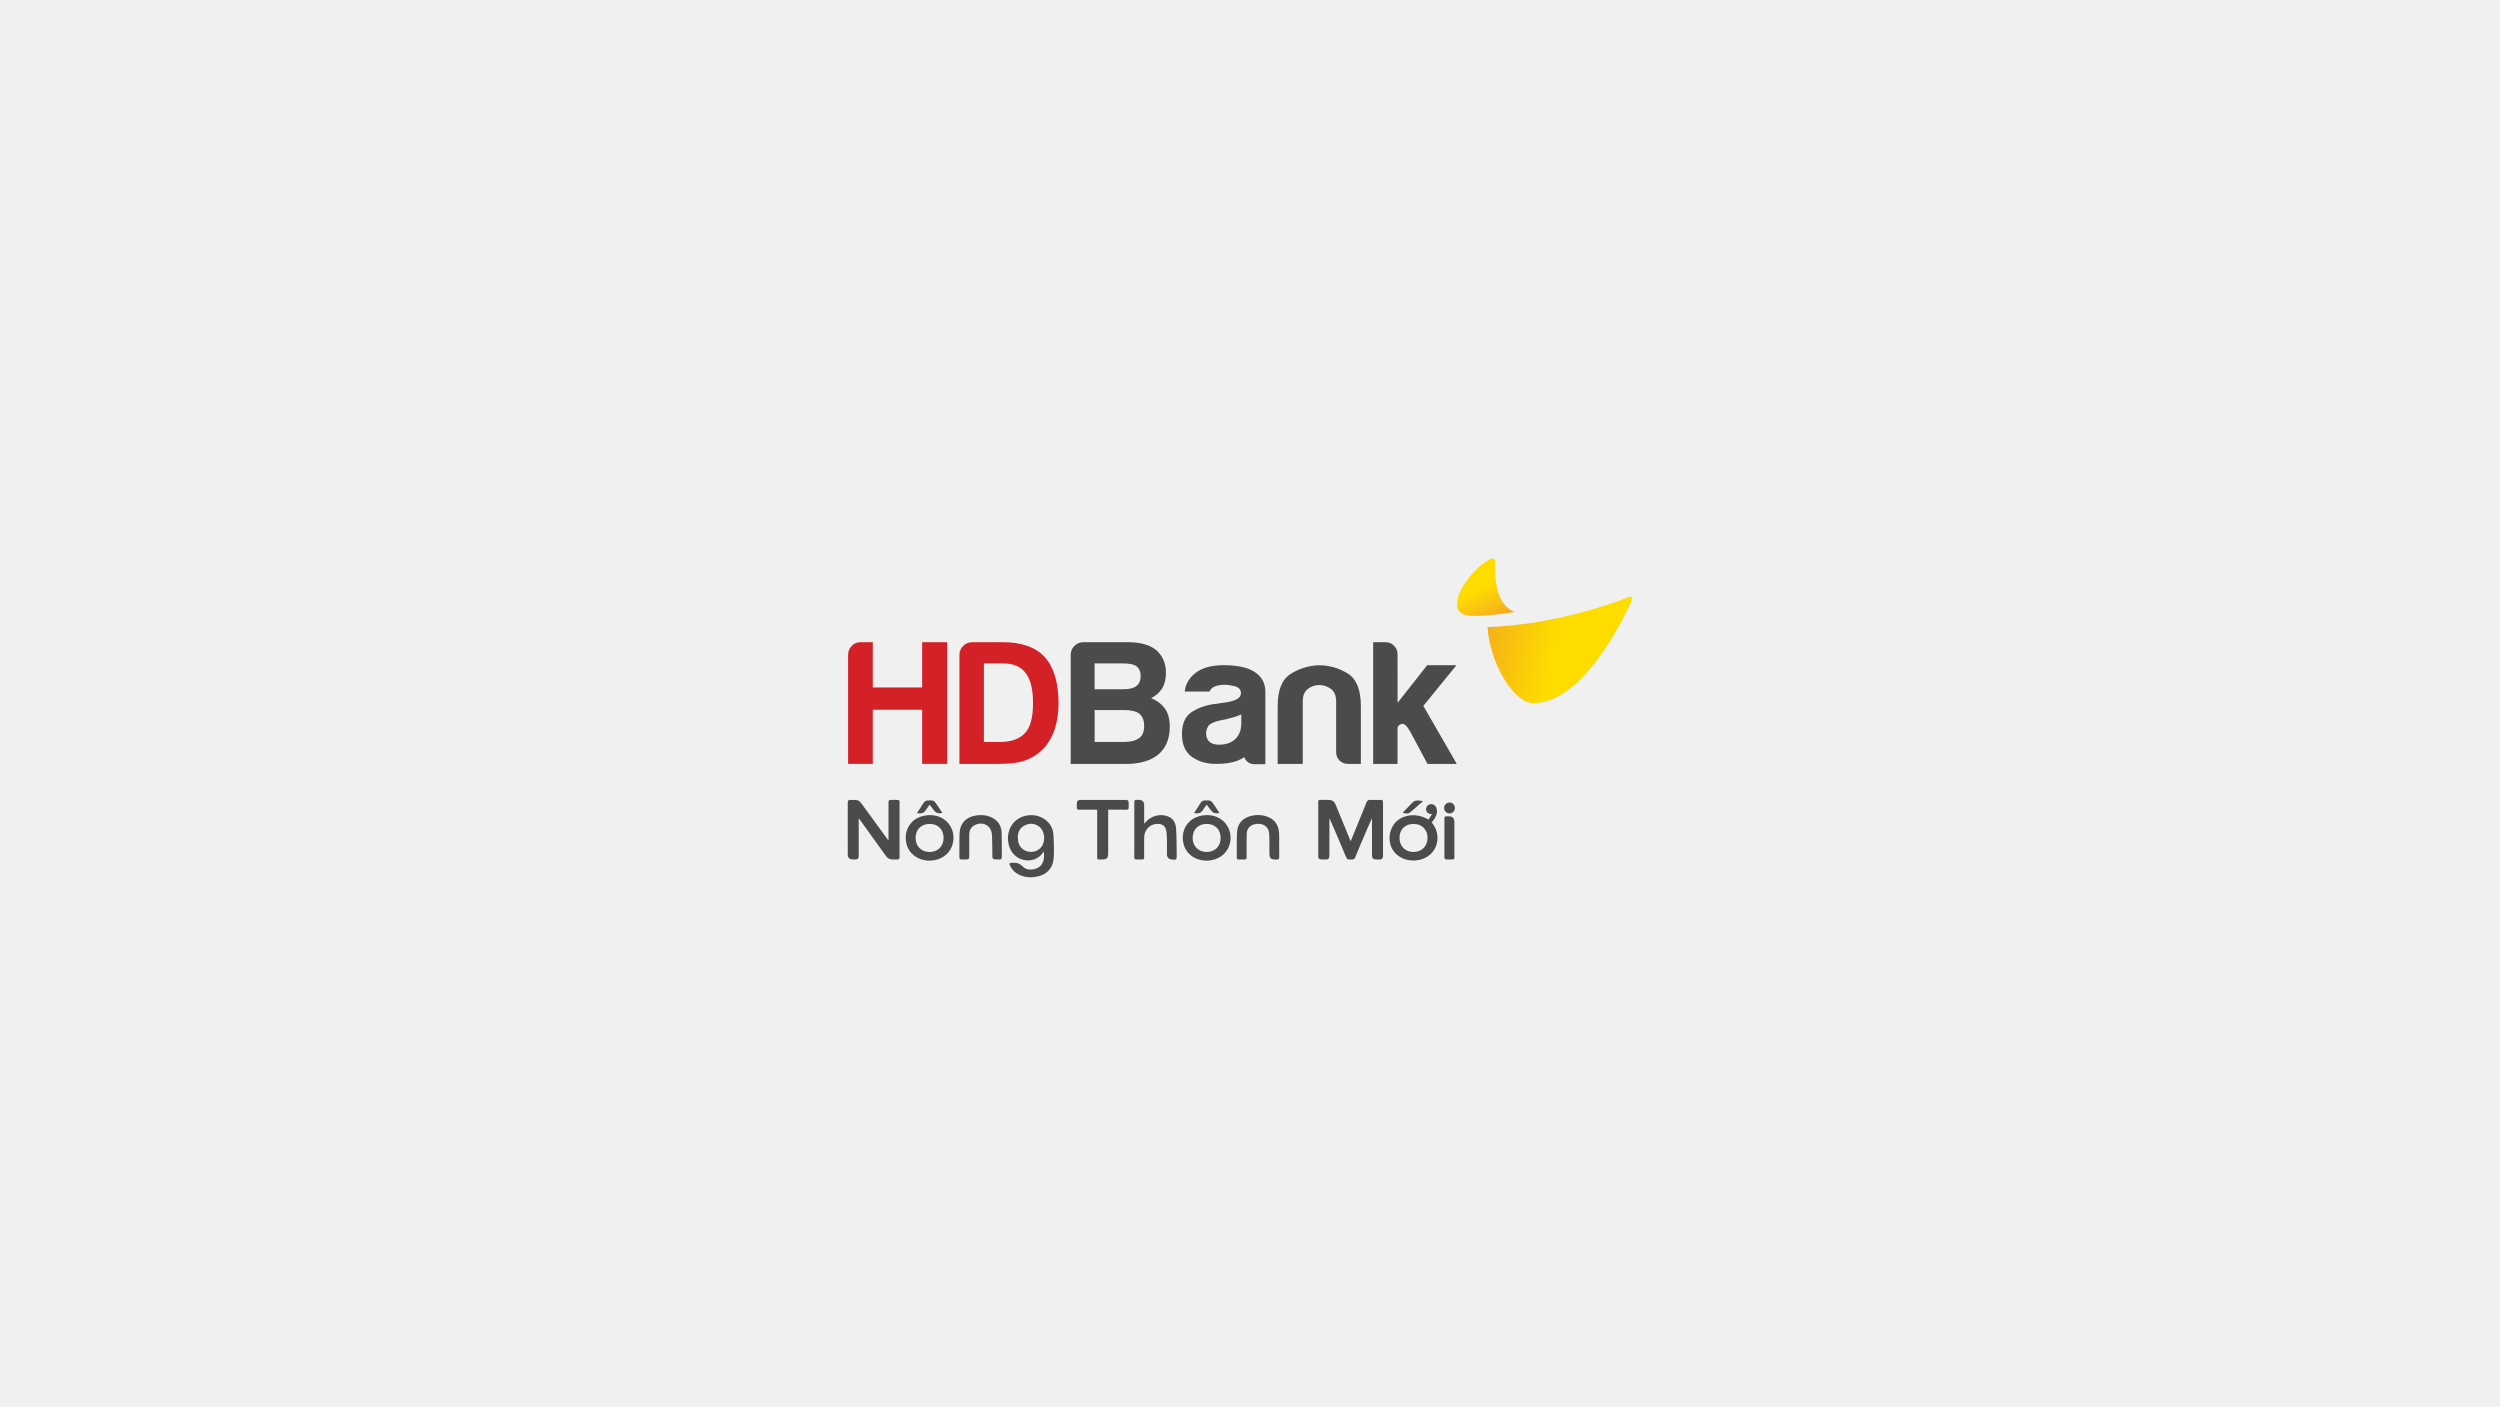
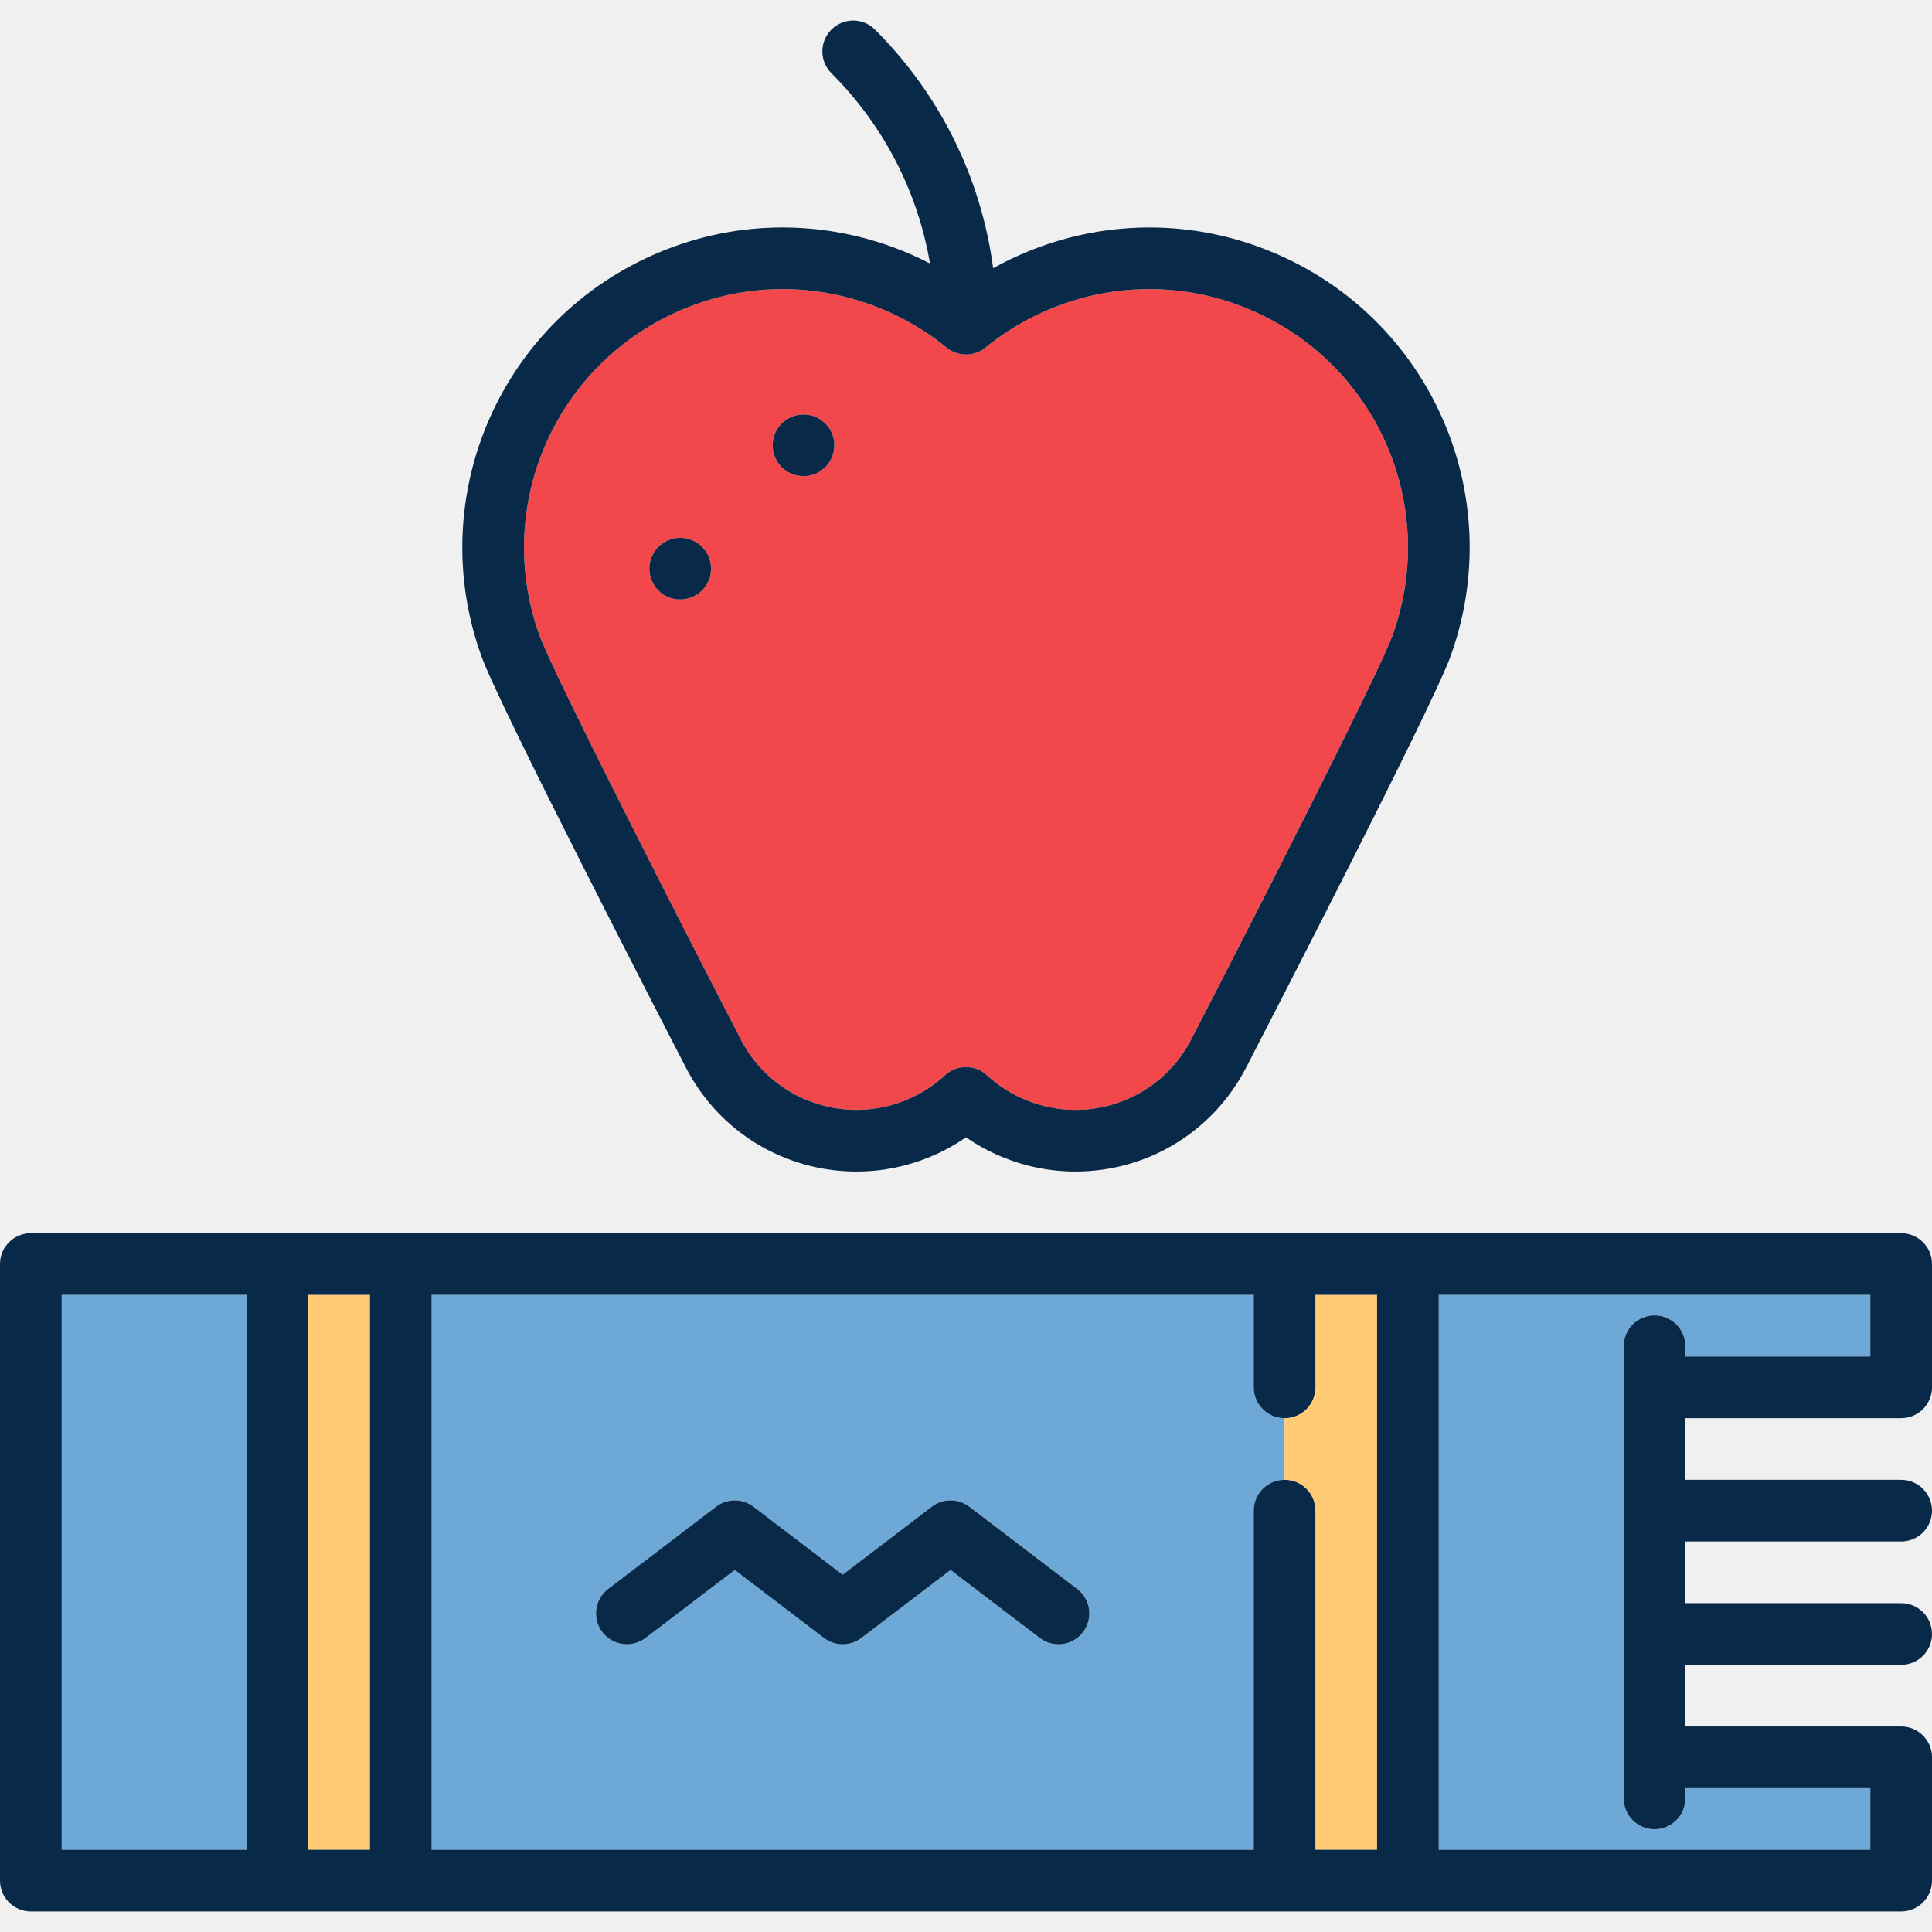
- <svg xmlns="http://www.w3.org/2000/svg" xmlns:xlink="http://www.w3.org/1999/xlink" version="1.1" id="Layer_1" x="0px" y="0px" viewBox="0 0 907.09 510.24" style="enable-background:new 0 0 907.09 510.24;" xml:space="preserve">
-   <style type="text/css">
- 	.st0{fill-rule:evenodd;clip-rule:evenodd;fill:#D42027;}
- 	.st1{fill-rule:evenodd;clip-rule:evenodd;fill:#4B4B4A;}
- 	
- 		.st2{clip-path:url(#SVGID_00000104669929853719782620000010709715889217811124_);fill:url(#SVGID_00000131348920217680603110000011660537941218679429_);}
- 	
- 		.st3{clip-path:url(#SVGID_00000116936736863861241230000011592859124208210348_);fill:url(#SVGID_00000040573771166172967480000015944868085464302270_);}
- 	.st4{fill:#4B4B4A;}
- 	.st5{opacity:0;fill:#FFFFFF;}
- </style>
+ <svg xmlns="http://www.w3.org/2000/svg" version="1.1" id="Capa_1" viewBox="0 0 470 470" xml:space="preserve">
  <g>
-     <g>
-       <g>
-         <g>
-           <path class="st0" d="M307.72,277.18v-39.55c0-1.28,0.44-2.37,1.32-3.27c0.88-0.9,1.95-1.35,3.22-1.35h4.42v16.43h17.91v-16.43      h9.07v44.16h-9.07v-19.65h-17.91v19.65H307.72z" />
-           <path class="st0" d="M348.12,277.18v-39.55c0-1.28,0.45-2.37,1.35-3.27c0.9-0.9,1.99-1.35,3.27-1.35h11.19      c6.75,0,11.8,1.79,15.13,5.38c3.34,3.76,5.01,9.34,5.01,16.69c0,3.94-0.6,7.5-1.79,10.66c-1.38,3.25-3.16,5.75-5.4,7.45      c-1.88,1.46-3.89,2.49-6.03,3.09c-2.06,0.59-5.17,0.9-9.36,0.9H348.12z M356.98,269.21h5.78c4.19,0,7.28-1.11,9.24-3.34      c1.88-2.05,2.82-5.65,2.82-10.79c0-4.95-0.89-8.6-2.69-10.9c-1.71-2.32-4.45-3.47-8.19-3.47h-6.95V269.21z" />
-           <path class="st1" d="M388.49,277.18v-39.55c0-1.28,0.44-2.37,1.34-3.27c0.9-0.9,1.97-1.35,3.25-1.35h16.06      c4.5-0.01,7.96,0.93,10.33,2.82c2.38,2.06,3.58,4.84,3.58,8.35c0,2.22-0.48,4.11-1.4,5.65c-0.95,1.44-2.26,2.62-3.96,3.46      c2.21,0.94,3.91,2.27,5.1,3.97c1.09,1.65,1.65,3.79,1.65,6.44c0,4.28-1.35,7.61-4.08,10c-2.81,2.31-6.76,3.48-11.86,3.48H388.49      z M397.17,250.08h10.32c2.21,0,3.82-0.38,4.84-1.16c1.01-0.77,1.54-1.97,1.54-3.59c0-1.63-0.52-2.82-1.54-3.59      c-0.85-0.69-2.5-1.03-4.97-1.03h-10.2V250.08z M397.17,269.21h10.7c2.39,0,4.21-0.48,5.48-1.42c1.19-0.85,1.79-2.3,1.79-4.37      c0-2.05-0.6-3.55-1.79-4.49c-1.1-0.86-2.97-1.3-5.6-1.3h-10.57V269.21z" />
-           <path class="st1" d="M493.77,277.18h-4.55c-1.3,0-2.36-0.41-3.19-1.22c-0.82-0.81-1.23-1.87-1.23-3.15v-18.33      c0-2.06-0.63-3.55-1.89-4.5c-1.26-0.94-2.67-1.42-4.23-1.42c-1.56,0-2.95,0.48-4.16,1.42c-1.22,0.95-1.83,2.43-1.83,4.5v22.7      h-9.11v-20.91c0-5.81,1.54-9.71,4.62-11.69c3.08-1.96,6.48-3.03,10.22-3.21c3.81,0,7.33,1,10.53,2.96      c3.23,1.96,4.82,5.94,4.82,11.94V277.18z" />
-           <path class="st1" d="M455.23,243.81c-2.51-1.65-6.27-2.46-11.3-2.46c-4.48,0-7.92,0.99-10.35,2.97      c-2.15,1.72-3.41,3.92-3.75,6.6h9c0.45-0.95,1.16-1.6,2.15-1.95c0.99-0.34,2.11-0.51,3.37-0.51c1.16,0,2.43,0.2,3.83,0.58      c1.39,0.39,2.08,1.22,2.08,2.52c0,1.72-1.97,2.84-5.91,3.36c-0.82,0.09-1.54,0.18-2.16,0.32c-0.63,0.12-1.17,0.19-1.63,0.19      c-3.4,0.51-6.2,1.56-8.4,3.1c-2.2,1.55-3.3,4.14-3.3,7.76c0,3.89,1.22,6.65,3.64,8.34c2.41,1.69,5.24,2.53,8.46,2.53      c3.84,0,7.36-0.34,10.53-2.44c0.18,0.5,0.44,0.95,0.79,1.34c0.73,0.81,1.67,1.22,2.81,1.22h4.03v-14.48v-0.29v-11.48      C459.13,247.94,457.83,245.53,455.23,243.81z M450.38,262.43c0,2.41-0.71,4.31-2.15,5.69c-1.44,1.38-3.41,2.08-5.91,2.08      c-1.53,0-2.69-0.35-3.5-1.05c-0.8-0.76-1.2-1.79-1.2-3.09c0-0.95,0.3-1.91,0.93-2.85c0.73-0.69,1.88-1.24,3.5-1.67l3.1-0.65      c2.24-0.52,3.99-1.08,5.24-1.68V262.43z" />
-           <path class="st1" d="M507.09,243.02v11.97l10.75-13.63h10.62l-12.02,14.76l12.14,21.07h-10.63l-6.18-11.56      c-1.27-2.31-2.37-3.29-3.3-2.94c-0.93,0.34-1.39,0.85-1.39,1.52v4.76v8.22h-8.85v-44.17h4.56c1.17,0,2.18,0.43,3.03,1.28      c0.84,0.87,1.26,1.85,1.26,2.96V243.02z" />
-           <g>
-             <defs>
-               <path id="SVGID_1_" d="M528.69,219.11c0,3.22,2.11,4.25,5.54,4.35c3.8,0.11,9.96-0.52,15.22-1.39c0.1,0,0.09-0.08,0.04-0.1        c-8.52-3.08-6.76-17.77-7.02-18.75C541.62,200.01,528.69,211.37,528.69,219.11" />
-             </defs>
-             <clipPath id="SVGID_00000068658854099314425820000000792994152567893142_">
-               <use xlink:href="#SVGID_1_" style="overflow:visible;" />
-             </clipPath>
-             <linearGradient id="SVGID_00000176014482119684809050000006977422545263341498_" gradientUnits="userSpaceOnUse" x1="147.238" y1="650.181" x2="147.891" y2="650.181" gradientTransform="matrix(-18.4184 -39.4983 41.2776 -19.2481 -23580.986 18554.832)">
-               <stop offset="0" style="stop-color:#F4A51D" />
-               <stop offset="0.2" style="stop-color:#F9C013" />
-               <stop offset="0.45" style="stop-color:#FEDC00" />
-               <stop offset="1" style="stop-color:#FEDC00" />
-             </linearGradient>
-             <polygon style="clip-path:url(#SVGID_00000068658854099314425820000000792994152567893142_);fill:url(#SVGID_00000176014482119684809050000006977422545263341498_);" points="       558.58,219.35 545.83,192.01 519.67,204.21 532.43,231.56      " />
-           </g>
-           <g>
-             <defs>
-               <path id="SVGID_00000135655120546994213360000011120720853516699520_" d="M590.71,216.68c-5.49,2.41-28.17,10.11-50.98,10.85        c0.88,13.16,9.52,27.58,16.57,27.58c17.9,0,32.28-29.84,35.3-36.23C592.77,216.52,591.88,216.17,590.71,216.68" />
-             </defs>
-             <clipPath id="SVGID_00000039852729589719039210000013026525054302084540_">
-               <use xlink:href="#SVGID_00000135655120546994213360000011120720853516699520_" style="overflow:visible;" />
-             </clipPath>
-             <linearGradient id="SVGID_00000172427366628500966370000014856863549256678814_" gradientUnits="userSpaceOnUse" x1="148.707" y1="651.847" x2="149.572" y2="651.847" gradientTransform="matrix(72.3687 12.7605 -12.0021 68.0671 -2405.915 -46037.277)">
-               <stop offset="0" style="stop-color:#F4A51D" />
-               <stop offset="0.5" style="stop-color:#FEDC00" />
-               <stop offset="1" style="stop-color:#FEDC00" />
-             </linearGradient>
-             <polygon style="clip-path:url(#SVGID_00000039852729589719039210000013026525054302084540_);fill:url(#SVGID_00000172427366628500966370000014856863549256678814_);" points="       533.07,253.94 591.18,264.19 599.43,217.34 541.33,207.09      " />
-           </g>
-         </g>
-       </g>
-       <path class="st4" d="M493.62,306.49c-0.63,1.52-1.28,3.03-1.89,4.56c-0.23,0.57-0.56,0.83-1.2,0.82c-1.71,0-1.69,0.14-2.45-1.65    c-1.88-4.45-3.72-8.92-5.7-13.38c-0.01,0.24-0.01,0.88-0.01,1.12c0,4.41-0.02,8.08-0.02,12.49c0,0.79-0.24,1.41-1.07,1.41    c-3.3,0-2.97,0.08-2.97-2.58c0-5.89,0-12.13,0-18.01c0-1,0.05-1.04,1.01-1.04c0.9,0,1.79-0.01,2.69,0    c1.32,0.01,2.13,0.56,2.63,1.78c1.74,4.25,5.31,12.97,5.43,13.23c0.45-1.09,4.26-10.36,5.72-14.04c0.28-0.72,0.66-1.02,1.45-0.98    c1.23,0.06,2.47,0.04,3.7,0.01c0.62-0.02,0.87,0.18,0.87,0.83c-0.01,6.66-0.01,12.9,0,19.57c0,0.63-0.35,1.18-1,1.23    c-0.47,0-0.73,0.04-1.17,0.02c-1.5-0.04-1.76-0.36-1.82-1.55c-0.01-0.22-0.01-0.68-0.01-0.9c0-3.92,0-7.85,0-11.77    c0-0.25,0-0.51,0-0.76C497.76,296.86,494.96,303.28,493.62,306.49z" />
-       <path class="st4" d="M322.38,304.68c0-0.25,0-0.51,0-0.76c0-4.22,0-8.43,0-12.65c0-0.75,0.06-1.04,1.02-1.04c0.65,0,1.31,0,1.96,0    c1,0,1.09,0.27,1.03,1.02c0,6.13,0,12.26,0,18.39c0,0.48,0,0.97,0,1.45c0,0.46-0.24,0.75-0.79,0.77c-0.53-0.02-0.95,0.04-1.6,0    c-1.18,0.02-1.92-0.4-2.57-1.31c-3.02-4.24-6.08-8.45-9.12-12.68c-0.19-0.27-0.44-0.63-0.74-0.94c0,0.25,0,0.66,0,0.92    c0,4.29,0,8.32,0,12.61c0,0.92-0.21,1.32-1.18,1.4c-0.36,0-0.73,0.01-1.09-0.01c-1.11-0.06-1.69-0.64-1.7-1.75    c-0.02-1.91-0.01-3.83-0.01-5.74c0-4.36,0-8.72,0-13.08c-0.02-0.79,0.19-1.04,1-1.04c3.18-0.03,2.99-0.05,4.78,2.41    c2.8,3.86,5.62,7.71,8.43,11.56c0.13,0.18,0.26,0.34,0.4,0.52C322.27,304.79,322.36,304.79,322.38,304.68z" />
-       <path class="st4" d="M378.77,308.94c-1.02,1.52-2.24,2.53-3.88,2.99c-2.1,0.59-4.36,0.18-6.11-1.12    c-2.32-1.72-3.29-4.74-3.02-7.54c0.26-2.7,1.74-5.18,4.16-6.47c2.56-1.37,5.83-1.4,8.39,0c1.61,0.88,2.9,2.3,3.51,4.03    c0.47,1.33,0.46,2.71,0.51,4.1c0.08,2.19,0.15,4.38-0.03,6.56c-0.3,3.7-2.66,5.98-6.34,6.63c-2.41,0.42-4.73,0.16-6.88-1.12    c-1.27-0.76-2.16-1.85-2.73-3.21c-0.19-0.44-0.03-0.69,0.43-0.73c0.61-0.05,1.29-0.05,1.9,0.03c0.73,0.09,1.32,0.37,1.88,0.84    c0.53,0.45,1.02,0.97,1.67,1.26c1.11,0.49,2.37,0.4,3.51,0.04c1.75-0.57,2.73-1.89,3.01-3.67    C378.87,310.77,378.77,309.93,378.77,308.94z M369.3,303.71c0.01,1.91,0.48,3.32,1.76,4.36c2.04,1.65,5.2,1.29,6.76-0.74    c1.69-2.21,1.29-5.91-0.85-7.46c-1.61-1.17-3.39-1.26-5.14-0.39C369.97,300.38,369.31,302.04,369.3,303.71z" />
-       <path class="st4" d="M415.14,298.87c1.05-1.24,2.11-2.09,3.42-2.59c1.69-0.65,3.41-0.71,5.11-0.1c2.14,0.76,2.95,2.56,3.07,4.61    c0.18,3.11,0.16,6.24,0.21,9.36c0.03,1.84-0.08,1.92-1.92,1.69c-1.04-0.13-1.61-0.76-1.62-1.88c0-1.73,0.02-3.46,0-5.19    c-0.02-1.36,0-2.87-0.49-4.16c-0.52-1.37-1.85-1.76-3.22-1.68c-0.19,0.01-0.38,0.03-0.57,0.07c-1.11,0.2-2.13,0.79-2.85,1.66    c-0.7,0.85-1.09,1.93-1.12,3.03c-0.06,2.4-0.02,4.8-0.02,7.19c0,0.92-0.05,0.97-1,0.97c-0.56,0-1.12-0.04-1.67,0.01    c-0.72,0.06-0.92-0.27-0.91-0.94c0.03-2.2,0.01-4.41,0.01-6.61c0-4.24,0-8.48,0-12.72c0-1.38,0-1.38,1.41-1.37    c0.12,0,0.24,0,0.36,0c1.13,0.06,1.78,0.72,1.8,1.86c0.02,1.91,0.01,3.83,0.01,5.74C415.14,298.1,415.14,298.36,415.14,298.87z" />
-       <path class="st4" d="M402.09,293.77c0,0.37,0,0.65,0,0.94c0,4.94,0,9.88,0,14.82c0,1.85-0.48,2.33-2.32,2.33    c-1.86,0-1.67,0.15-1.67-1.68c0-5.13,0-10.27,0-15.4c0-0.29,0-0.58,0-0.95c-0.3-0.02-0.55-0.05-0.81-0.05    c-1.91,0-3.83-0.02-5.74,0.01c-0.65,0.01-0.87-0.24-0.84-0.85c0.03-0.46-0.01-0.92,0.01-1.38c0.03-0.97,0.37-1.3,1.34-1.31    c1.14-0.01,2.28,0,3.41,0c4.33,0,8.67,0,13,0c1,0,1.05,0.37,1.05,1.4c0,0.51-0.03,0.7,0.01,1.2c0.05,0.68-0.21,0.96-0.92,0.94    c-1.89-0.03-3.78-0.01-5.67-0.01C402.69,293.77,402.43,293.77,402.09,293.77z" />
-       <path class="st4" d="M464.14,306.69c0,1.45-0.02,2.91,0.01,4.36c0.01,0.6-0.24,0.8-0.82,0.82c-2.34,0.05-2.75-0.34-2.75-2.7    c0-1.91,0.04-3.83-0.02-5.74c-0.02-0.79-0.1-1.62-0.39-2.34c-0.69-1.71-2.6-2.48-4.79-2.07c-1.77,0.34-2.99,1.65-3.03,3.48    c-0.07,2.78-0.03,5.57-0.04,8.35c0,0.94-0.06,1-0.98,1c-0.63,0-1.26-0.01-1.89,0c-0.44,0.01-0.7-0.15-0.69-0.63    c0.02-3.1-0.06-6.2,0.1-9.3c0.15-2.8,1.66-4.76,4.36-5.65c2.46-0.81,4.93-0.75,7.29,0.34c2.43,1.12,3.46,3.22,3.61,5.78    c0.08,1.42,0.01,2.86,0.01,4.29C464.13,306.69,464.13,306.69,464.14,306.69z" />
-       <path class="st4" d="M348.17,302.23c0.19-3.42,2.2-5.64,5.58-6.27c2.18-0.4,4.3-0.26,6.3,0.75c2.21,1.13,3.29,3.05,3.38,5.46    c0.1,2.97,0.04,5.96,0.06,8.93c0,0.52-0.21,0.72-0.73,0.75c-2.86,0-2.71,0.04-2.71-2.37c0-1.99-0.04-4.22-0.12-6.28    c-0.03-3.49-3.15-5.39-6.28-3.81c-1.41,0.71-1.95,1.96-1.97,3.46c-0.02,2.66-0.01,5.25-0.01,7.91c0,0.95-0.26,1.07-0.97,1.09    c-0.58,0-1.13,0.01-1.74,0.01c-0.65,0-0.87-0.22-0.86-0.84c0.02-1.5,0.01-3,0.01-4.5C348.12,306.51,348.09,303.65,348.17,302.23z" />
-       <g>
-         <path class="st4" d="M438.04,312.27c-2.05,0.06-4.12-0.53-5.76-1.77c-0.68-0.52-1.28-1.14-1.76-1.85     c-1.5-2.23-1.78-5.3-0.78-7.79c0.75-1.86,2.2-3.41,4.03-4.22c2.69-1.2,5.98-1.24,8.59,0.2c2.33,1.29,3.9,3.75,4.11,6.4     c0.24,2.9-0.98,5.79-3.4,7.44c-0.82,0.56-1.73,0.98-2.69,1.24C439.61,312.13,438.82,312.25,438.04,312.27z M437.82,298.94     c-3.02,0-5.06,2.03-5.08,5.05c-0.02,3.03,2.07,5.14,5.09,5.14c3.02,0,5.09-2.1,5.07-5.15     C442.89,300.96,440.85,298.94,437.82,298.94z" />
-         <path class="st4" d="M442.48,294.99c-1.34,0.23-2.24,0.11-3.05-0.91c-0.5-0.65-1.04-1.39-1.61-2.11     c-0.52,0.72-0.89,1.25-1.48,2.09c-0.76,1.2-1.95,1.14-3.12,0.97c0.14-0.19,1.76-2.68,2.49-3.82c0.28-0.38,0.55-0.69,1.31-0.77     c0.04-0.02,0.1-0.01,0.14-0.01c2.22-0.06,2.23-0.06,3.44,1.74C441.2,293.07,441.8,293.96,442.48,294.99z" />
-       </g>
-       <path class="st4" d="M337.51,312.27c-2.05,0.06-4.12-0.53-5.76-1.77c-0.68-0.52-1.28-1.14-1.76-1.85c-1.5-2.23-1.78-5.3-0.78-7.79    c0.75-1.86,2.2-3.41,4.03-4.22c2.69-1.2,5.98-1.24,8.59,0.2c2.33,1.29,3.9,3.75,4.11,6.4c0.24,2.9-0.98,5.79-3.4,7.44    c-0.82,0.56-1.73,0.98-2.69,1.24C339.08,312.13,338.3,312.25,337.51,312.27z M337.29,298.94c-3.02,0-5.06,2.03-5.08,5.05    c-0.02,3.03,2.07,5.14,5.09,5.14c3.02,0,5.09-2.1,5.07-5.15C342.36,300.96,340.32,298.94,337.29,298.94z" />
-       <path class="st4" d="M341.96,294.99c-1.34,0.23-2.24,0.11-3.05-0.91c-0.5-0.65-1.04-1.39-1.61-2.11    c-0.52,0.72-0.89,1.25-1.48,2.09c-0.76,1.2-1.95,1.14-3.12,0.97c0.14-0.19,1.76-2.68,2.49-3.82c0.28-0.38,0.55-0.69,1.31-0.77    c0.04-0.02,0.1-0.01,0.14-0.01c2.22-0.06,2.23-0.06,3.44,1.74C340.67,293.07,341.27,293.96,341.96,294.99z" />
-       <g>
-         <path class="st4" d="M518.31,297.39c0.43-0.68,0.84-1.31,1.32-2.06c-0.14,0.22-1.34-0.19-1.52-0.31     c-0.49-0.32-0.71-0.97-0.67-1.54c0.04-0.59,0.38-1.15,0.88-1.45c0.99-0.61,2.34-0.12,2.78,0.94c0.65,1.55,0.13,2.94-0.69,4.25     c-0.27,0.42-0.62,0.79-0.96,1.21c0.69,0.66,1.37,2.11,1.47,2.33c0.83,2,0.87,4.37,0.06,6.38c-1.29,3.18-4.31,4.91-7.65,5.08     c-2.89,0.15-5.74-0.94-7.56-3.23c-2.02-2.55-2.06-6.37-0.49-9.15c1.92-3.37,5.91-4.6,9.56-3.84c0.47,0.1,0.93,0.23,1.38,0.39     c0.52,0.18,1.03,0.41,1.51,0.67C517.79,297.08,518.32,297.39,518.31,297.39z M507.79,303.92c-0.04,3.02,1.98,5.16,4.94,5.21     c3.06,0.05,5.2-2.02,5.24-5.08c0.04-2.95-2.02-5.07-4.96-5.11C509.9,298.9,507.83,300.89,507.79,303.92z" />
-         <path class="st4" d="M516.3,290.69c-1.56,1.37-3.09,2.78-4.7,4.1c-0.77,0.64-1.73,0.31-2.7,0.14c0.34-0.36,2.63-2.71,3.39-3.54     c0.6-0.65,1.29-0.98,2.18-0.93C515.06,290.49,516.28,290.61,516.3,290.69z" />
-       </g>
-       <g>
-         <path class="st4" d="M524.09,303.97c0-2.28,0-4.55,0-6.83c0-0.87,0.08-0.94,0.97-0.95c0.17,0,0.34,0,0.51,0     c1.51,0.01,2.13,0.61,2.13,2.11c0,3.87,0,7.75,0,11.62c0,0.39-0.01,0.78,0,1.16c0.02,0.56-0.24,0.79-0.79,0.77     c-0.63-0.02-1.26-0.03-1.89,0c-0.69,0.04-0.95-0.22-0.94-0.92C524.11,308.62,524.09,306.29,524.09,303.97z" />
-         <path class="st4" d="M527.89,293.22c-0.02,1.07-0.92,1.94-1.96,1.93c-1.09-0.02-1.98-0.93-1.96-2.02     c0.02-1.1,0.92-1.98,2.01-1.96C527.05,291.18,527.91,292.1,527.89,293.22z" />
-       </g>
-     </g>
-     <rect x="244.14" y="202.66" class="st5" width="63.45" height="115.66" />
+     <path style="fill:#F2484B;" d="M166.356,75.142c-31.129,12.895-46.553,47.795-35.112,79.453   c3.517,9.733,36.548,74.264,48.979,98.307c5.462,10.545,16.256,17.099,28.167,17.099c4.161,0,8.24-0.815,12.125-2.425   c3.486-1.444,6.646-3.463,9.395-6.002c1.437-1.327,3.263-1.991,5.089-1.991s3.653,0.664,5.089,1.991   c2.748,2.539,5.909,4.558,9.394,6.001c3.886,1.61,7.966,2.426,12.126,2.426c11.912,0,22.706-6.555,28.17-17.107   c12.428-24.037,45.458-88.564,48.975-98.295c11.442-31.66-3.981-66.562-35.112-79.456c-7.699-3.188-15.787-4.806-24.041-4.806   c-14.468,0-28.625,5.05-39.861,14.218c-0.014,0.011-0.029,0.019-0.043,0.029c-0.307,0.247-0.635,0.469-0.979,0.665   c-0.032,0.019-0.063,0.04-0.095,0.058c-0.331,0.184-0.679,0.336-1.038,0.468c-0.062,0.022-0.122,0.047-0.184,0.067   c-0.343,0.116-0.697,0.208-1.061,0.273c-0.073,0.014-0.146,0.022-0.219,0.034c-0.353,0.053-0.712,0.089-1.08,0.091   c-0.029,0-0.058,0-0.087,0c-0.366-0.002-0.724-0.038-1.076-0.091c-0.076-0.011-0.15-0.021-0.226-0.034   c-0.361-0.065-0.712-0.156-1.053-0.271c-0.066-0.022-0.13-0.048-0.195-0.071c-0.356-0.132-0.701-0.282-1.029-0.464   c-0.035-0.02-0.068-0.043-0.103-0.063c-0.342-0.196-0.668-0.416-0.973-0.662c-0.014-0.011-0.03-0.018-0.043-0.029   c-11.237-9.168-25.393-14.218-39.861-14.218C182.144,70.337,174.055,71.954,166.356,75.142z M168.391,145.248   c-0.897,0.379-1.884,0.589-2.919,0.589s-2.022-0.21-2.919-0.589c-2.355-0.996-4.087-3.165-4.485-5.771   c-0.057-0.373-0.096-0.751-0.096-1.14c0-0.259,0.013-0.515,0.039-0.767c0.23-2.27,1.473-4.239,3.268-5.452   c0.399-0.27,0.825-0.502,1.274-0.691c0.897-0.38,1.884-0.59,2.919-0.59c4.142,0,7.5,3.357,7.5,7.5   C172.971,141.444,171.082,144.109,168.391,145.248z M197.702,101.174c2.818,0.877,4.924,3.37,5.231,6.396   c0.026,0.252,0.039,0.508,0.039,0.767c0,0.13-0.013,0.256-0.019,0.384c-0.149,2.939-1.982,5.436-4.561,6.527   c-0.673,0.284-1.396,0.474-2.153,0.55c-0.252,0.026-0.508,0.039-0.767,0.039c-3.883,0-7.077-2.951-7.461-6.733   c-0.026-0.252-0.039-0.508-0.039-0.767c0-4.143,3.358-7.5,7.5-7.5C196.248,100.837,196.997,100.955,197.702,101.174z" />
+     <path style="fill:#082947;" d="M165.471,130.837c-1.036,0-2.022,0.21-2.919,0.59c-0.449,0.189-0.875,0.422-1.274,0.691   c-1.795,1.213-3.038,3.183-3.268,5.452c-0.026,0.252-0.039,0.508-0.039,0.767c0,0.389,0.039,0.767,0.096,1.14   c0.398,2.606,2.13,4.775,4.485,5.771c0.897,0.379,1.884,0.589,2.919,0.589s2.022-0.21,2.919-0.589   c2.692-1.139,4.581-3.805,4.581-6.911C172.971,134.195,169.613,130.837,165.471,130.837z" />
+     <path style="fill:#082947;" d="M187.971,108.337c0,0.259,0.013,0.515,0.039,0.767c0.384,3.782,3.578,6.733,7.461,6.733   c0.259,0,0.515-0.013,0.767-0.039c0.756-0.076,1.48-0.266,2.153-0.55c2.58-1.092,4.412-3.588,4.561-6.527   c0.006-0.128,0.019-0.254,0.019-0.384c0-0.259-0.013-0.515-0.039-0.767c-0.307-3.025-2.413-5.52-5.231-6.396   c-0.705-0.219-1.454-0.337-2.23-0.337C191.329,100.837,187.971,104.195,187.971,108.337z" />
+     <path style="fill:#082947;" d="M166.902,259.796c8.053,15.547,23.95,25.205,41.488,25.205c6.141,0,12.151-1.2,17.865-3.566   c3.097-1.283,6.021-2.876,8.744-4.762c2.723,1.886,5.647,3.479,8.744,4.761c5.714,2.367,11.725,3.567,17.866,3.567   c17.539,0,33.438-9.66,41.492-25.214c4.621-8.937,45.27-87.665,49.76-100.091c14.172-39.215-4.926-82.442-43.479-98.411   c-9.528-3.947-19.548-5.948-29.781-5.948c-13.325,0-26.43,3.47-37.996,9.912c-2.902-21.913-12.851-42.162-28.744-58.054   c-2.93-2.928-7.678-2.929-10.607,0.001c-2.929,2.929-2.928,7.678,0,10.606c12.77,12.768,21.014,28.845,23.986,46.292   c-11.028-5.7-23.338-8.758-35.844-8.758c-10.233,0-20.253,2.001-29.781,5.948c-38.551,15.968-57.65,59.194-43.479,98.408   C121.626,172.12,162.279,250.854,166.902,259.796z M230.258,84.555c0.014,0.012,0.03,0.019,0.043,0.029   c0.305,0.246,0.631,0.466,0.973,0.662c0.035,0.02,0.068,0.043,0.103,0.063c0.328,0.182,0.673,0.332,1.029,0.464   c0.065,0.023,0.13,0.049,0.195,0.071c0.341,0.115,0.692,0.206,1.053,0.271c0.075,0.014,0.15,0.023,0.226,0.034   c0.352,0.053,0.709,0.089,1.076,0.091c0.029,0,0.058,0,0.087,0c0.368-0.002,0.727-0.038,1.08-0.091   c0.073-0.012,0.146-0.021,0.219-0.034c0.364-0.065,0.717-0.157,1.061-0.273c0.062-0.021,0.123-0.045,0.184-0.067   c0.359-0.132,0.707-0.284,1.038-0.468c0.032-0.018,0.063-0.039,0.095-0.058c0.344-0.196,0.672-0.418,0.979-0.665   c0.014-0.011,0.029-0.019,0.043-0.029c11.237-9.168,25.394-14.218,39.861-14.218c8.253,0,16.342,1.617,24.041,4.806   c31.13,12.895,46.554,47.796,35.112,79.456c-3.517,9.73-36.547,74.258-48.975,98.295c-5.464,10.553-16.258,17.107-28.17,17.107   c-4.161,0-8.241-0.815-12.126-2.426c-3.485-1.443-6.646-3.462-9.394-6.001c-1.437-1.327-3.263-1.991-5.089-1.991   s-3.653,0.664-5.089,1.991c-2.748,2.539-5.909,4.558-9.395,6.002c-3.885,1.609-7.965,2.425-12.125,2.425   c-11.911,0-22.704-6.554-28.167-17.099c-12.431-24.043-45.463-88.573-48.979-98.307c-11.44-31.658,3.983-66.559,35.112-79.453   c7.699-3.188,15.788-4.806,24.041-4.806C204.865,70.337,219.021,75.387,230.258,84.555z" />
+     <rect x="15" y="315.001" style="fill:#6DA8D6;" width="45" height="135" />
+     <rect x="75" y="315.001" style="fill:#FFCC75;" width="15" height="135" />
+     <path style="fill:#6DA8D6;" d="M305,337.501v-22.5H105v135h200v-82.5c0-4.143,3.358-7.5,7.5-7.5v-15   C308.358,345.001,305,341.643,305,337.501z M263.466,397.046c-1.476,1.938-3.711,2.955-5.971,2.955   c-1.585,0.001-3.182-0.5-4.54-1.534l-21.707-16.537l-21.708,16.537c-2.685,2.046-6.405,2.044-9.09,0l-21.703-16.537l-21.701,16.537   c-3.294,2.509-8.001,1.874-10.511-1.42c-2.511-3.295-1.875-8.001,1.419-10.512l26.248-20c2.685-2.045,6.406-2.045,9.091,0   l21.704,16.537l21.707-16.537c2.685-2.045,6.406-2.045,9.09,0l26.252,20C265.34,389.045,265.976,393.751,263.466,397.046z" />
+     <path style="fill:#FFCC75;" d="M320,315.001v22.5c0,4.143-3.358,7.5-7.5,7.5v15c4.142,0,7.5,3.357,7.5,7.5v82.5h15v-135H320z" />
+     <path style="fill:#6DA8D6;" d="M410,437.501c0,4.143-3.358,7.5-7.5,7.5s-7.5-3.357-7.5-7.5v-110c0-4.143,3.358-7.5,7.5-7.5   s7.5,3.357,7.5,7.5v2.5h45v-15H350v135h105v-15h-45V437.501z" />
+     <path style="fill:#082947;" d="M262.045,386.535l-26.252-20c-2.684-2.045-6.405-2.045-9.09,0l-21.707,16.537l-21.704-16.537   c-2.685-2.045-6.406-2.045-9.091,0l-26.248,20c-3.294,2.511-3.93,7.217-1.419,10.512c2.51,3.294,7.217,3.929,10.511,1.42   l21.701-16.537l21.703,16.537c2.685,2.044,6.405,2.046,9.09,0l21.708-16.537l21.707,16.537c1.357,1.034,2.955,1.535,4.54,1.534   c2.26,0,4.496-1.018,5.971-2.955C265.976,393.751,265.34,389.045,262.045,386.535z" />
+     <path style="fill:#082947;" d="M462.5,345.001c4.142,0,7.5-3.357,7.5-7.5v-30c0-4.143-3.358-7.5-7.5-7.5H7.5   c-4.142,0-7.5,3.357-7.5,7.5v150c0,4.143,3.358,7.5,7.5,7.5h455c4.142,0,7.5-3.357,7.5-7.5v-30c0-4.143-3.358-7.5-7.5-7.5H410v-15   h52.5c4.142,0,7.5-3.357,7.5-7.5s-3.358-7.5-7.5-7.5H410v-15h52.5c4.142,0,7.5-3.357,7.5-7.5s-3.358-7.5-7.5-7.5H410v-15H462.5z    M320,450.001v-82.5c0-4.143-3.358-7.5-7.5-7.5s-7.5,3.357-7.5,7.5v82.5H105v-135h200v22.5c0,4.143,3.358,7.5,7.5,7.5   s7.5-3.357,7.5-7.5v-22.5h15v135H320z M75,450.001v-135h15v135H75z M15,315.001h45v135H15V315.001z M455,450.001H350v-135h105v15   h-45v-2.5c0-4.143-3.358-7.5-7.5-7.5s-7.5,3.357-7.5,7.5v110c0,4.143,3.358,7.5,7.5,7.5s7.5-3.357,7.5-7.5v-2.5h45V450.001z" />
  </g>
</svg>
